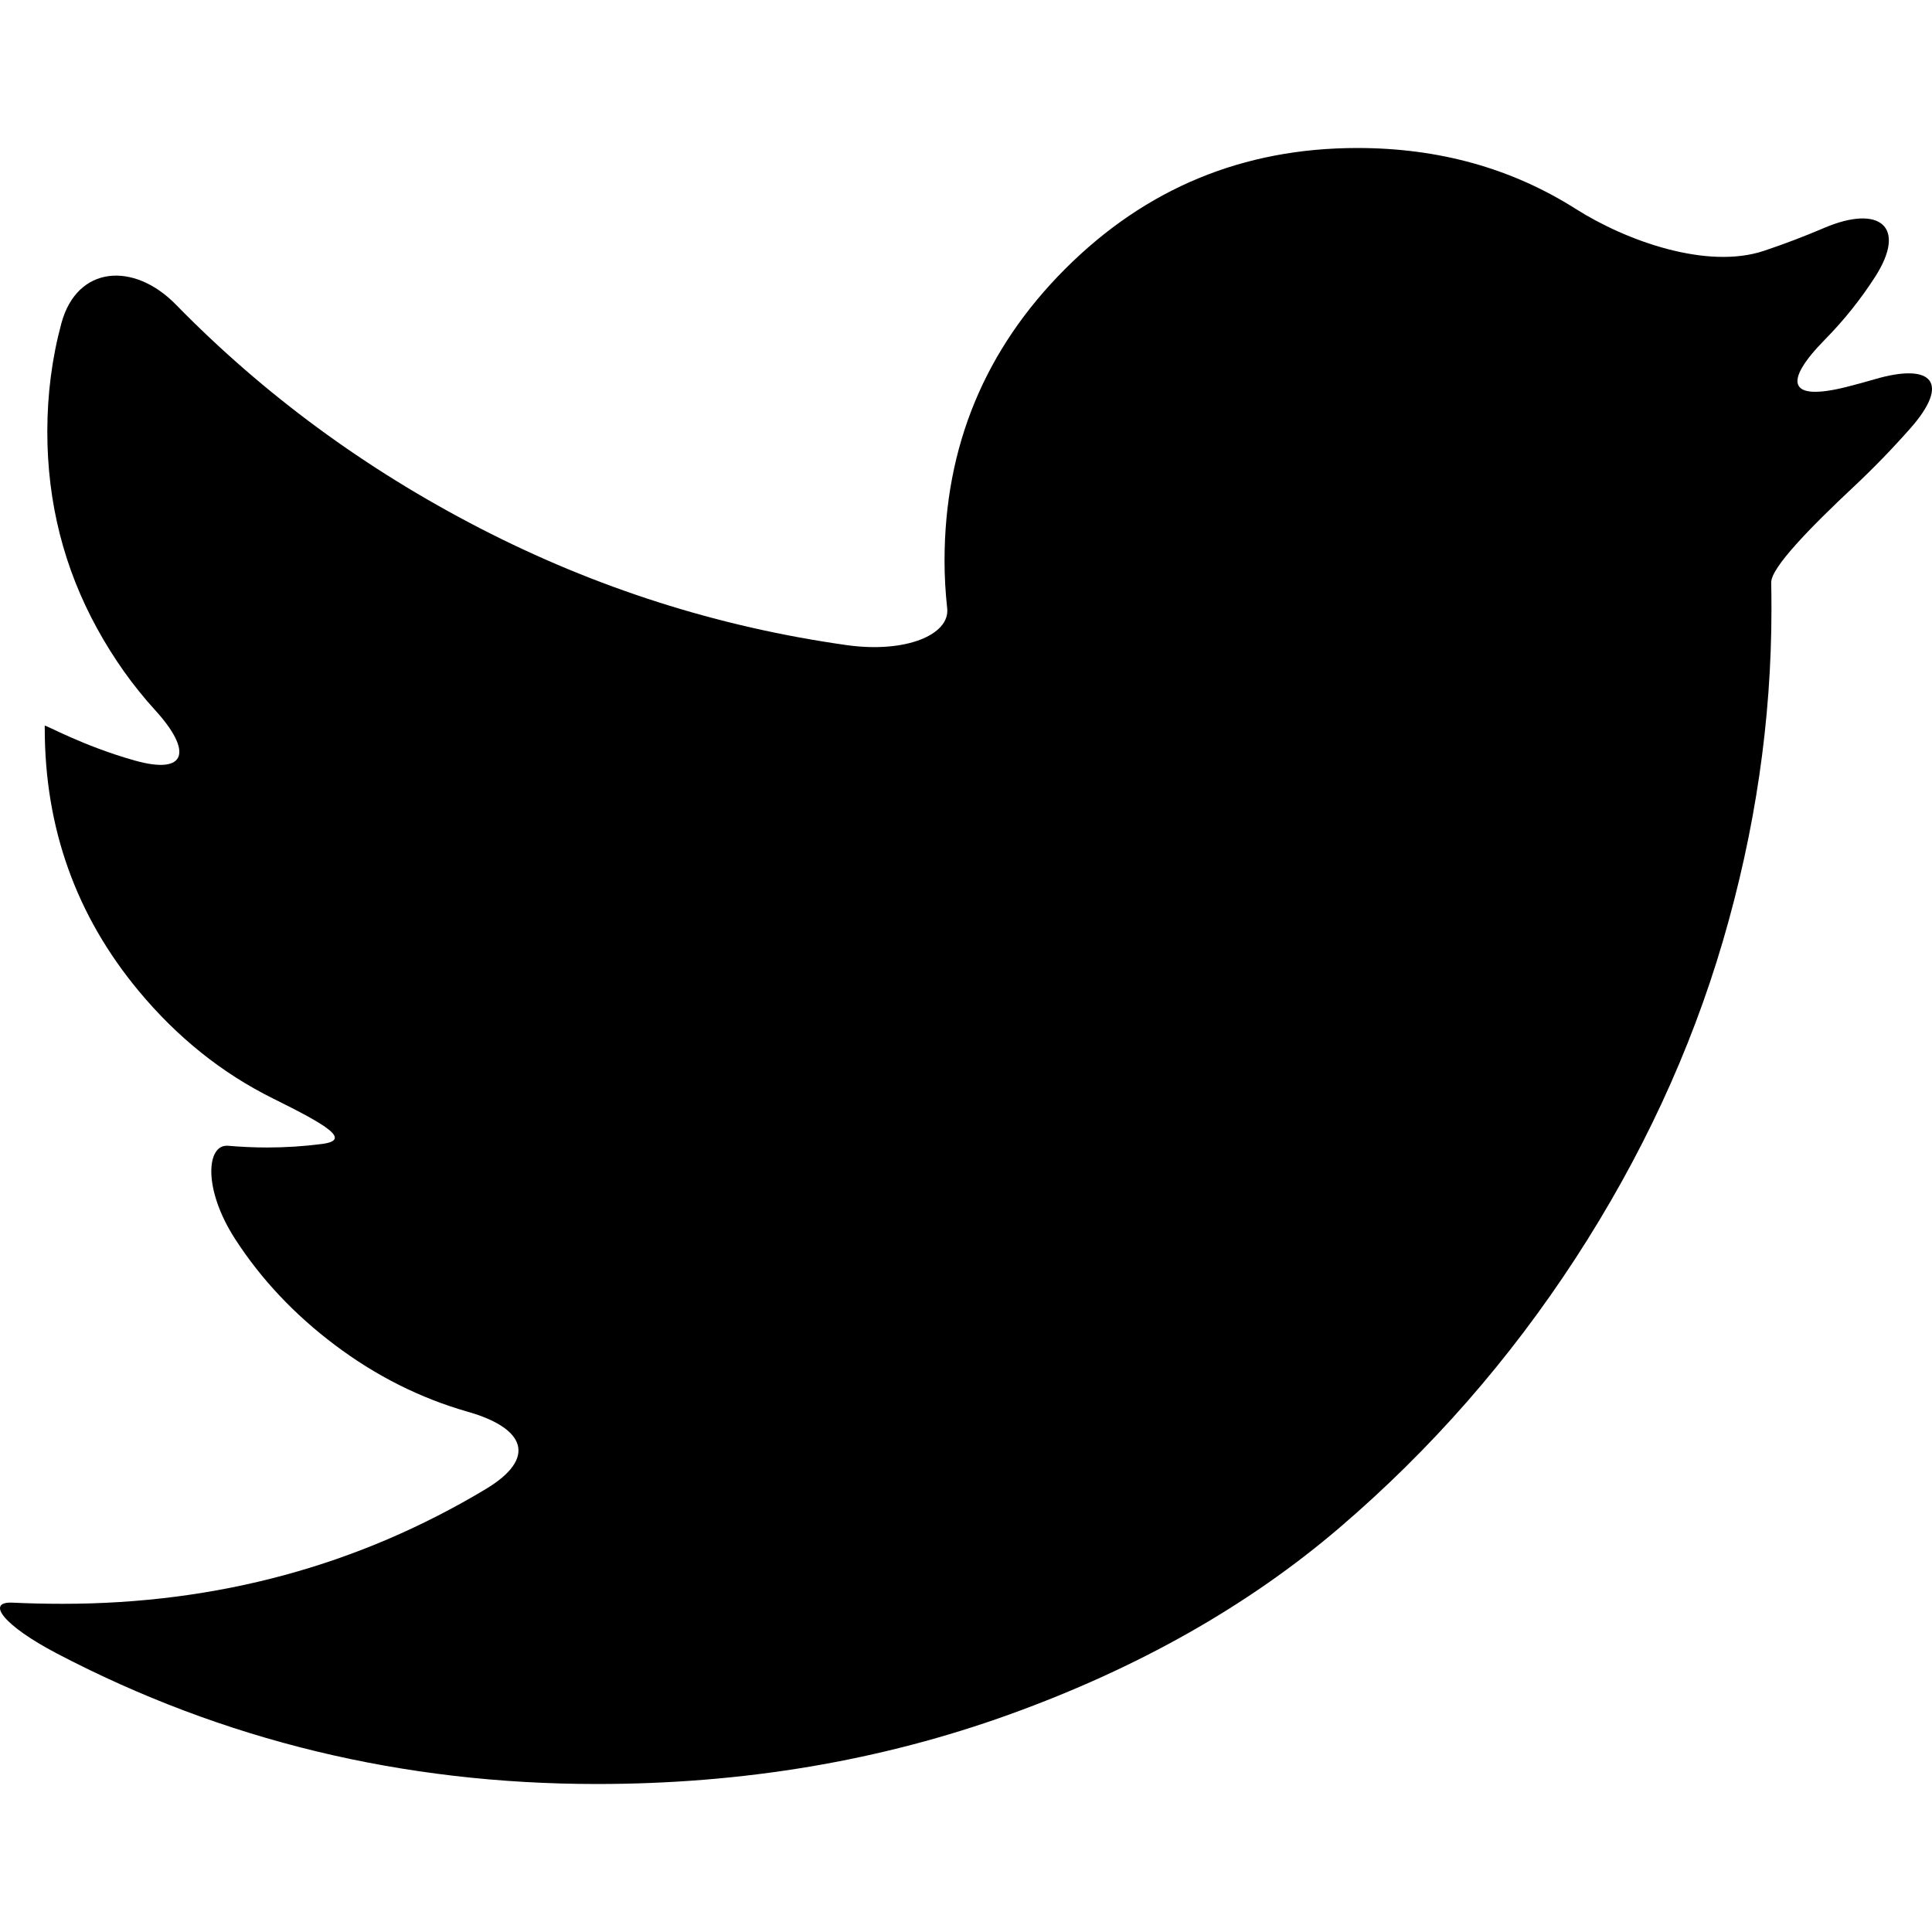
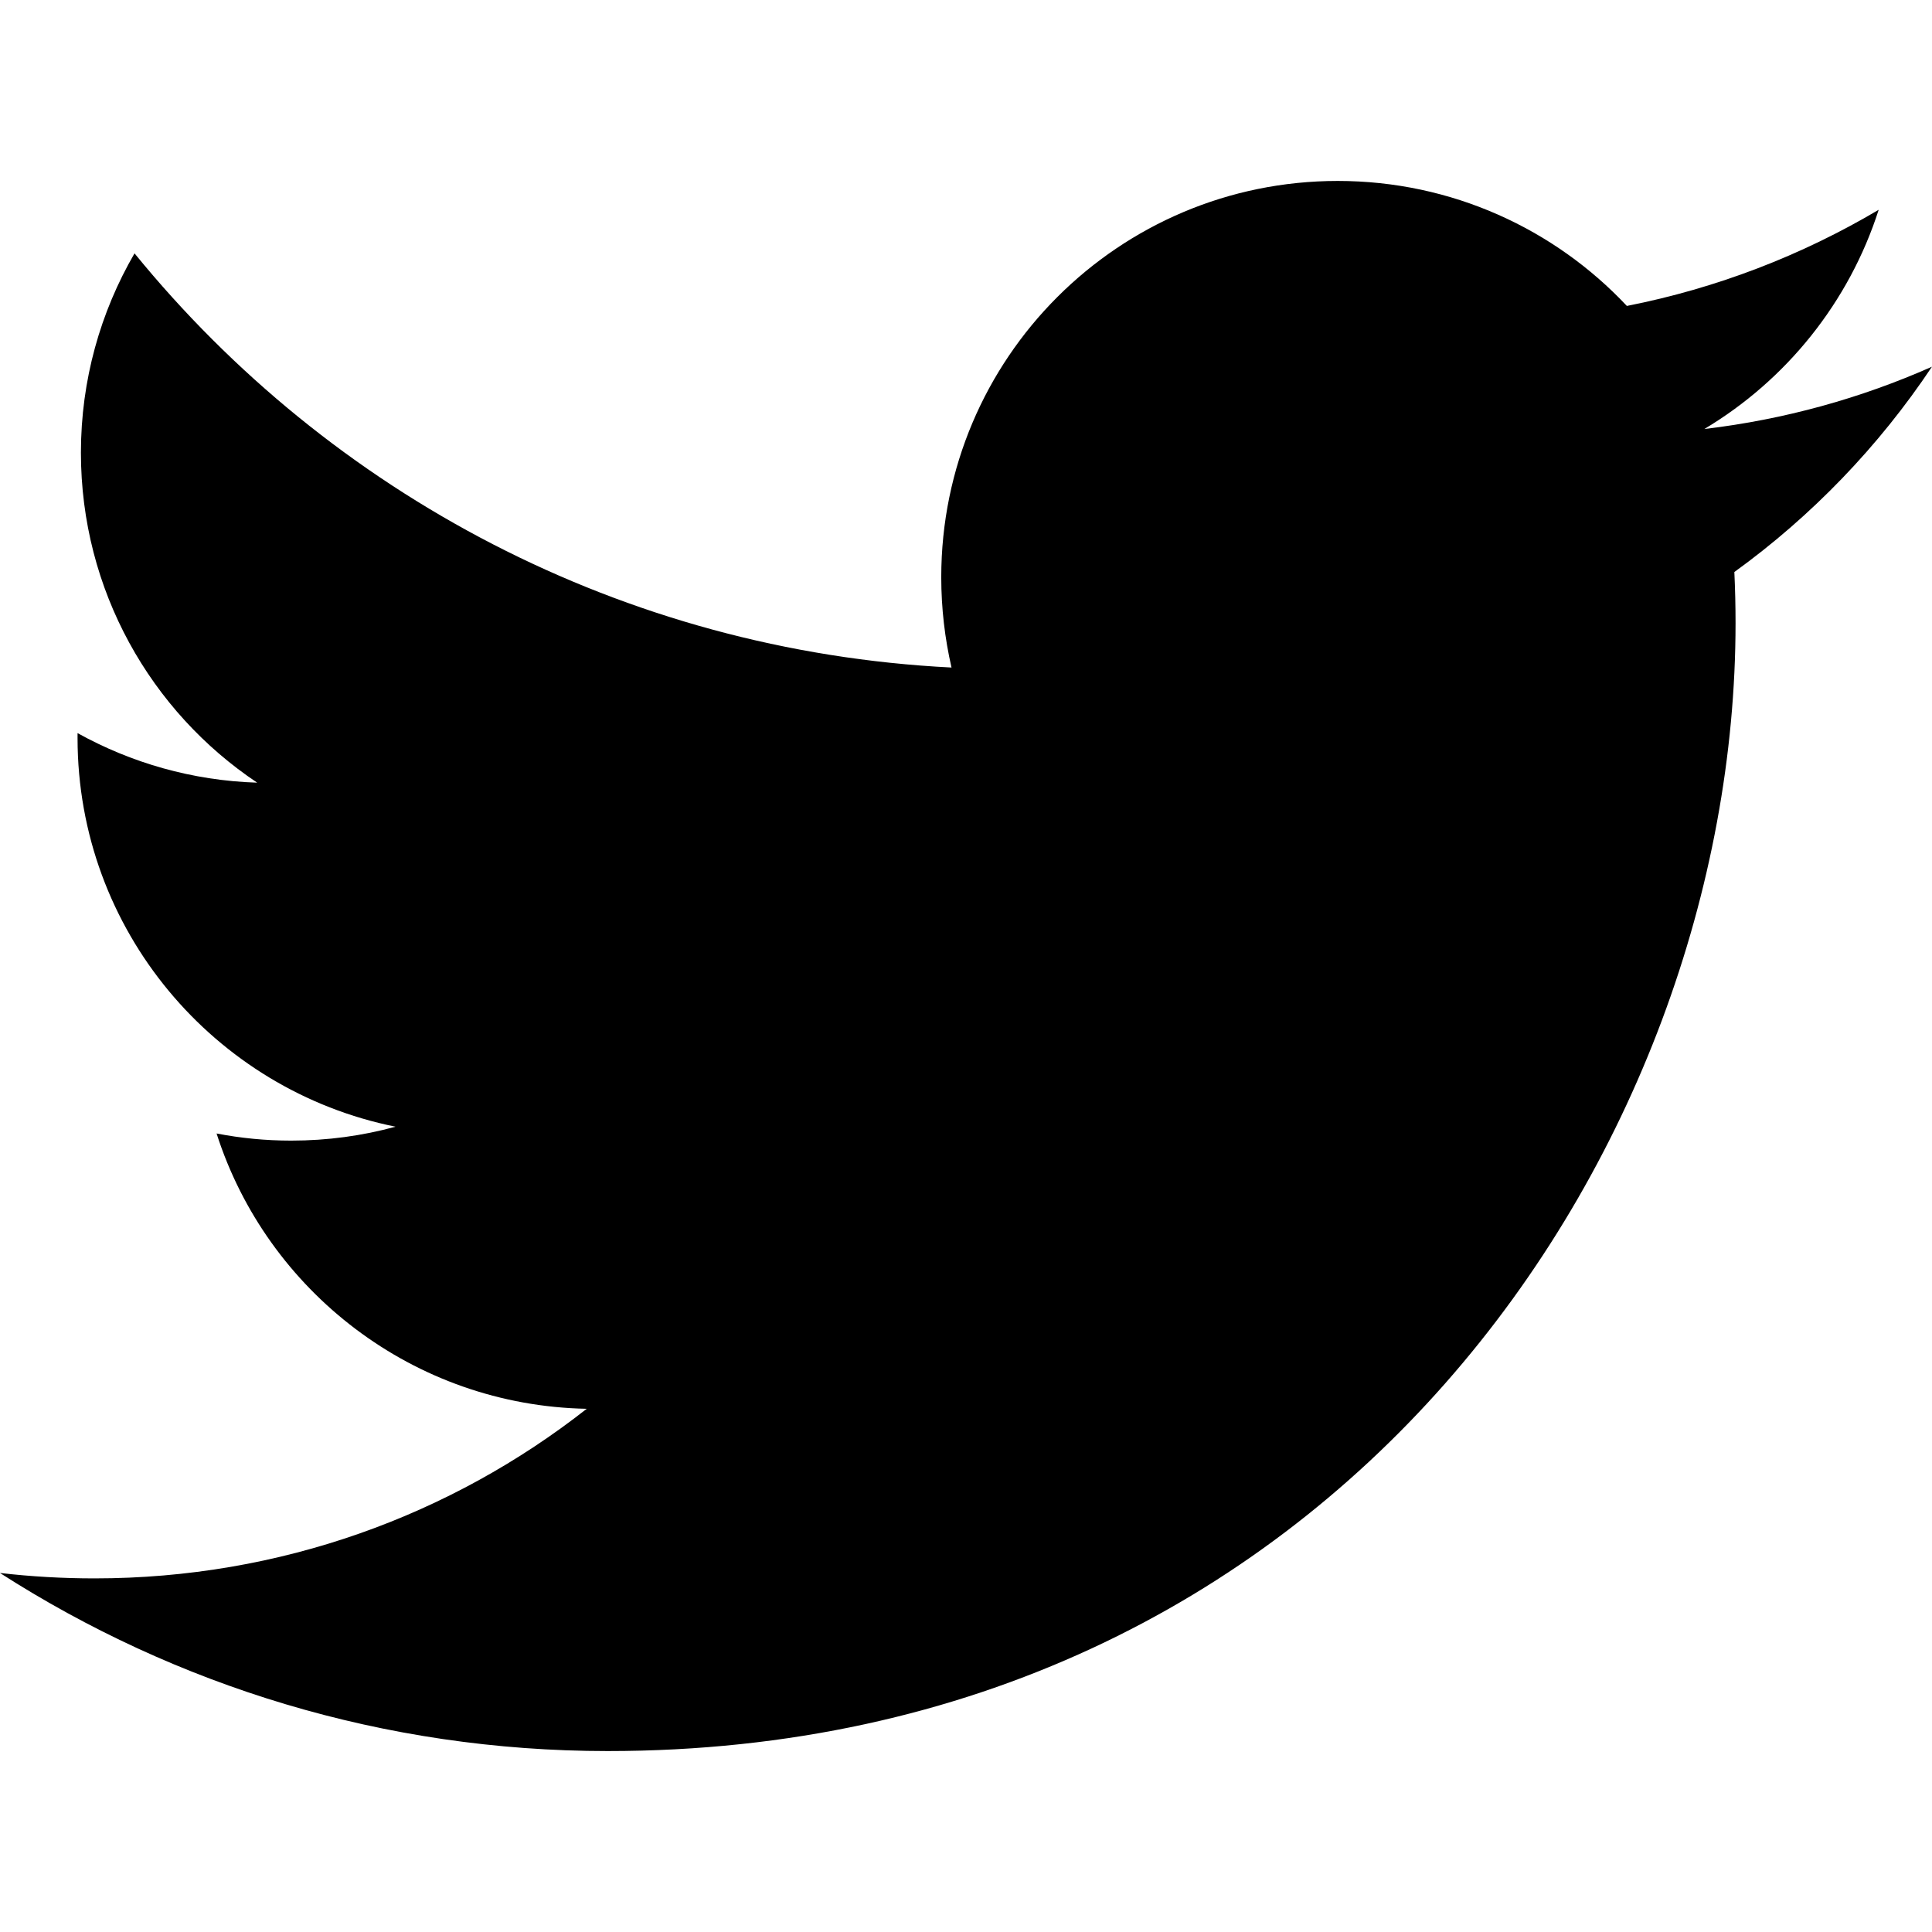
- <svg xmlns="http://www.w3.org/2000/svg" fill="#000000" version="1.1" id="Capa_1" width="800px" height="800px" viewBox="0 0 543.684 543.684" xml:space="preserve">
+ <svg xmlns="http://www.w3.org/2000/svg" fill="#000000" version="1.1" id="Capa_1" width="800px" height="800px" viewBox="0 0 33.88 33.88" xml:space="preserve">
  <g>
-     <g>
-       <path d="M527.657,106.697c-2.681,0.783-5.361,1.512-8.041,2.191c-16.384,4.137-17.89-1.322-6.028-13.366    c5.312-5.397,10.006-11.267,14.082-17.607c9.137-14.217,1.212-20.417-14.333-13.776c-5.545,2.369-11.182,4.517-16.897,6.432    c-16.017,5.379-38.746-2.735-53.018-11.787c-18.018-11.426-38.495-17.136-61.438-17.136c-32.137,0-59.529,11.334-82.192,33.984    c-22.656,22.662-33.99,50.062-33.99,82.191c0,4.394,0.251,8.855,0.747,13.378c0.814,7.362-11.585,12.699-28.317,10.336    c-36.194-5.11-70.582-16.077-103.171-32.889c-32.32-16.671-60.845-37.65-85.57-62.938C37.672,73.624,21.687,74.665,17.274,90.98    c-2.644,9.78-3.959,19.951-3.959,30.515c0,19.908,4.675,38.372,14.027,55.392c4.651,8.47,10.098,16.138,16.353,22.999    c10.521,11.549,8.911,18.25-5.734,14.144c-14.639-4.106-25.367-10.202-25.367-9.804s0,0.722,0,0.722    c0,28.048,8.807,52.693,26.432,73.911c10.857,13.072,23.47,23.17,37.834,30.282c15.147,7.503,22.203,11.688,13.733,12.784    c-5.11,0.661-10.251,0.991-15.422,0.991c-3.5,0-7.172-0.159-11.003-0.483c-6.059-0.514-7.148,12.111,2.038,26.298    c7.301,11.273,16.646,21.193,28.03,29.762c11.579,8.721,24.058,14.981,37.417,18.794c16.255,4.633,19.517,13.073,5.024,21.763    c-35.863,21.519-75.551,32.277-119.058,32.277c-4.902,0-9.578-0.11-14.045-0.324c-7.754-0.373-2.552,6.456,12.417,14.296    c46.775,24.499,97.43,36.738,151.972,36.738c41.237,0,79.964-6.529,116.176-19.596c36.199-13.066,67.136-30.576,92.791-52.516    c25.655-21.94,47.779-47.173,66.365-75.711c18.581-28.537,32.424-58.33,41.543-89.376c9.106-31.053,13.666-62.167,13.666-93.342    c0-2.809-0.024-5.331-0.067-7.552c-0.086-4.174,10.955-15.472,23.28-27.032c5.563-5.22,10.869-10.698,15.937-16.444    C548.833,107.78,543.882,101.966,527.657,106.697z" />
-     </g>
+     <path d="M30.414,10.031c0.014,0.297,0.021,0.595,0.021,0.897c0,9.187-6.992,19.779-19.779,19.779c-3.928,0-7.58-1.149-10.657-3.123   c0.546,0.063,1.099,0.095,1.658,0.095c3.26,0,6.254-1.107,8.632-2.974c-3.039-0.058-5.607-2.065-6.491-4.828   c0.424,0.082,0.858,0.125,1.308,0.125c0.635,0,1.248-0.084,1.83-0.244c-3.177-0.639-5.576-3.448-5.576-6.815   c0-0.029,0-0.058,0-0.087c0.939,0.521,2.01,0.833,3.15,0.869C2.646,12.48,1.419,10.35,1.419,7.938c0-1.274,0.343-2.467,0.94-3.495   c3.427,4.206,8.552,6.973,14.327,7.263c-0.117-0.509-0.18-1.038-0.18-1.584c0-3.838,3.112-6.949,6.953-6.949   c1.998,0,3.805,0.844,5.07,2.192c1.582-0.311,3.072-0.89,4.416-1.686c-0.521,1.624-1.621,2.986-3.057,3.844   c1.406-0.166,2.746-0.54,3.991-1.092C32.949,7.826,31.771,9.05,30.414,10.031z" />
  </g>
</svg>
